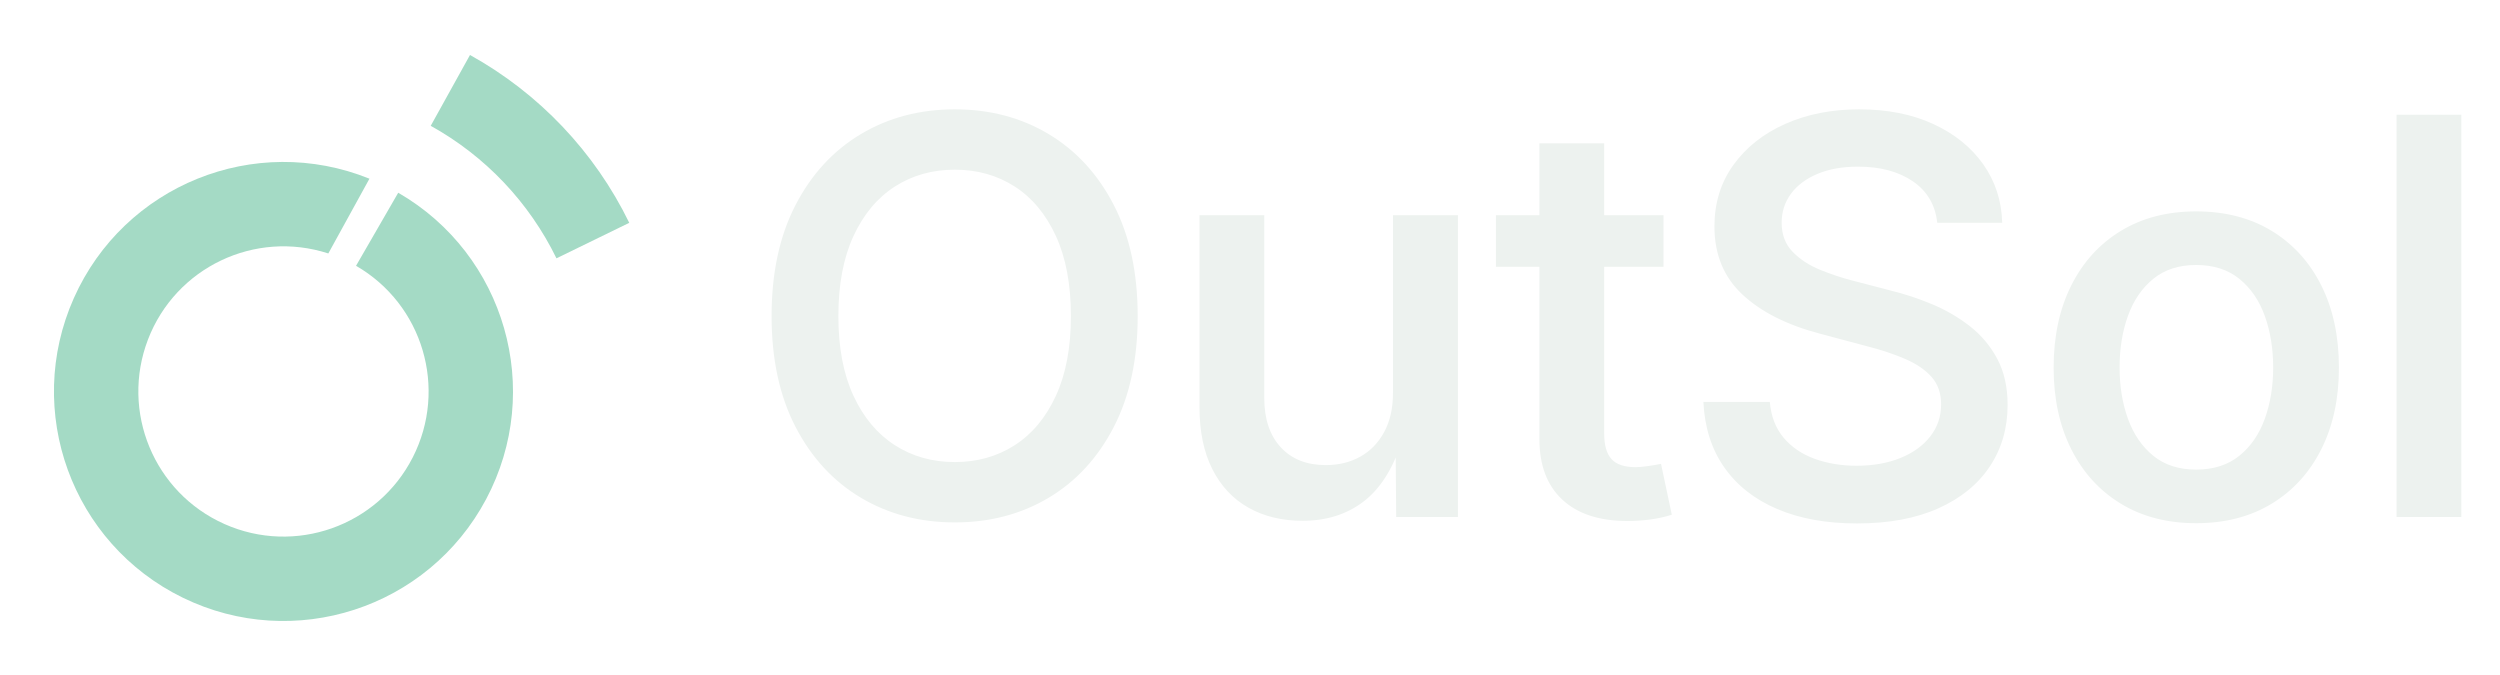
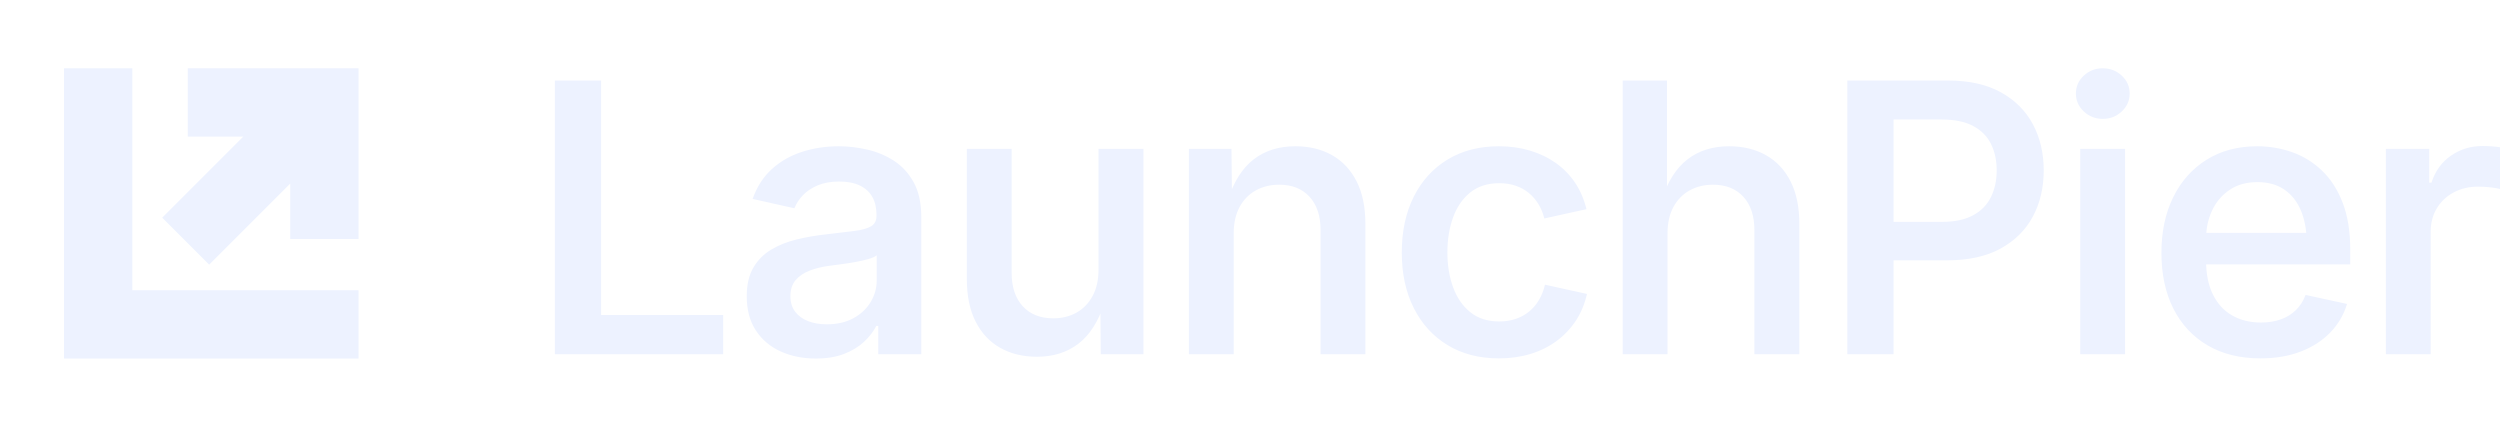
- <svg xmlns="http://www.w3.org/2000/svg" viewBox="0 0 370.4 100" role="img" aria-labelledby="outsol-lockup-mint-title" color="#A4DAC5">
-   <g fill="#A4DAC5">
-     <path d="M59.000 28.555A34 34 0 1 1 54.737 26.476L48.644 37.552A21.5 21.5 0 1 0 52.750 39.380Z" />
-     <path d="M69.634 8.147A57 57 0 0 1 93.231 33.013L82.446 38.273A45 45 0 0 0 63.816 18.642Z" />
+ <svg xmlns="http://www.w3.org/2000/svg" viewBox="0 0 585.718 100" fill="#EDF2FF" role="img" aria-label="LaunchPier">
+   <g>
+     <path d="M15 16H31V68H84V84H15Z" />
+     <path d="M44 16H84V56H68V43L49 62L38 51L57 32H44Z" />
  </g>
-   <g fill="#EDF2EF" transform="translate(110 17) scale(0.04)">
-     <path d="M786.7 1510Q592.46 1510 438.91 1418.71Q285.36 1327.43 196.66 1156.2Q107.96 984.97 107.96 746Q107.96 505.76 196.66 334.4Q285.36 163.03 438.91 71.52Q592.46 -20 786.7 -20Q980.94 -20 1133.99 71.52Q1287.04 163.03 1375.51 334.4Q1463.98 505.76 1463.98 746Q1463.98 985.24 1375.51 1156.47Q1287.04 1327.7 1133.99 1418.85Q980.94 1510 786.7 1510ZM786.7 1286.49Q911.06 1286.49 1008.03 1224.39Q1105 1162.29 1160.81 1041.45Q1216.62 920.61 1216.62 746Q1216.62 569.66 1160.81 448.69Q1105 327.71 1008.03 265.61Q911.06 203.51 786.7 203.51Q661.88 203.51 564.54 265.98Q467.2 328.44 411.26 449.42Q355.32 570.39 355.32 746Q355.32 920.61 411.26 1041.08Q467.2 1161.56 564.54 1224.02Q661.88 1286.49 786.7 1286.49ZM2074.85 1504Q1960.5 1504 1874.33 1455.48Q1788.15 1406.95 1740.52 1312.68Q1692.88 1218.41 1692.88 1082.54V372H1932.81V1048.91Q1932.81 1165.49 1993.79 1231.61Q2054.78 1297.73 2160.71 1297.73Q2232.61 1297.73 2288.68 1266.37Q2344.76 1235.02 2377.17 1174.94Q2409.58 1114.86 2409.58 1030.66V372H2650.24V1490H2421.44L2419.28 1214.95H2440.04Q2391.82 1363.85 2299.02 1433.93Q2206.22 1504 2074.85 1504ZM3411.65 372V563.25H2791V372ZM2951.98 106H3191.91V1181.37Q3191.91 1245.57 3219.04 1275.49Q3246.16 1305.4 3308.79 1305.4Q3326.06 1305.4 3354.72 1301.26Q3383.38 1297.13 3402.41 1293.13L3442.38 1481.57Q3403.32 1494 3360.93 1499.4Q3318.55 1504.81 3278.42 1504.81Q3121.81 1504.81 3036.9 1425.75Q2951.98 1346.68 2951.98 1201.58ZM4128.15 1513.84Q3958.24 1513.84 3832.72 1460.36Q3707.2 1406.87 3636.69 1306.22Q3566.18 1205.56 3559.34 1063.83H3805.36Q3812.28 1143.51 3856.29 1195.98Q3900.3 1248.46 3971.13 1274.28Q4041.96 1300.11 4126.53 1300.11Q4217.81 1300.11 4288.46 1271.7Q4359.1 1243.29 4399.49 1191.79Q4439.87 1140.29 4439.87 1072.63Q4439.87 1010.89 4404.5 971.15Q4369.13 931.42 4306.99 904.58Q4244.85 877.74 4164.04 857.09L3992.14 811.22Q3807.55 762.65 3703.91 665.89Q3600.26 569.14 3600.26 413.85Q3600.26 283.53 3670.69 185.79Q3741.12 88.05 3862.39 34.02Q3983.65 -20 4136.56 -20Q4292.74 -20 4410.73 34.29Q4528.73 88.59 4595.85 183.49Q4662.97 278.39 4666.16 400.3H4425.62Q4414.78 301.01 4335.26 246.64Q4255.73 192.27 4132.18 192.27Q4045.36 192.27 3981.63 219.18Q3917.9 246.09 3883.57 292.9Q3849.24 339.71 3849.24 399.72Q3849.24 466.11 3890.18 507.94Q3931.13 549.77 3991.69 574.38Q4052.25 598.99 4110.57 613.99L4252.28 650.94Q4329.28 669.64 4406.1 701.69Q4482.92 733.74 4546.36 783.21Q4609.79 832.68 4647.97 904.32Q4686.16 975.95 4686.16 1074.82Q4686.16 1203.57 4620.23 1302.79Q4554.3 1402 4429.52 1457.92Q4304.74 1513.84 4128.15 1513.84ZM5384.56 1512.92Q5224.46 1512.92 5105.78 1440.79Q4987.09 1368.65 4921.88 1238.79Q4856.66 1108.92 4856.66 936.92Q4856.66 762.73 4921.88 632.5Q4987.09 502.27 5105.78 430.13Q5224.46 358 5384.56 358Q5545.39 358 5664.17 430.13Q5782.95 502.27 5848.16 632.5Q5913.38 762.73 5913.38 936.92Q5913.38 1108.92 5848.16 1238.79Q5782.95 1368.65 5664.17 1440.79Q5545.39 1512.92 5384.56 1512.92ZM5384.56 1314.4Q5481.09 1314.4 5544.51 1263.14Q5607.92 1211.89 5638.87 1126.03Q5669.83 1040.17 5669.83 936.38Q5669.83 831.59 5638.87 745.4Q5607.92 659.22 5544.51 607.87Q5481.09 556.52 5384.56 556.52Q5288.49 556.52 5225.66 607.87Q5162.84 659.22 5131.89 745.04Q5100.94 830.86 5100.94 936.38Q5100.94 1040.17 5131.89 1126.03Q5162.84 1211.89 5225.66 1263.14Q5288.49 1314.4 5384.56 1314.4ZM6366.81 0V1490H6126.88V0Z" />
+   <g transform="translate(130 16) scale(.068)">
+     <path d="M0.0 985.005V42.123H159.229V849.902H579.83V985.005ZM899.076 1000.0Q831.816 1000.0 777.807 975.508Q723.798 951.016 692.436 903.201Q661.074 855.386 661.074 785.595Q661.074 725.574 683.845 686.695Q706.616 647.815 745.433 624.708Q784.249 601.6 832.52 589.84Q880.79 578.08 931.789 572.481Q993.977 565.348 1032.659 560.372Q1071.341 555.395 1089.731 544.182Q1108.12 532.969 1108.12 508.664V505.232Q1108.12 468.406 1093.581 442.909Q1079.041 417.411 1050.508 403.782Q1021.976 390.154 979.724 390.154Q936.753 390.154 905.421 403.423Q874.089 416.692 854.357 437.598Q834.626 458.503 825.24 482.272L681.324 450.029Q703.615 386.94 747.805 347Q791.995 307.061 851.6 287.864Q911.205 268.668 978.564 268.668Q1025.482 268.668 1075.283 279.853Q1125.084 291.038 1167.53 318.173Q1209.976 345.307 1236.228 392.796Q1262.479 440.284 1262.479 513.342V985.005H1114.21V887.725H1107.345Q1092.588 916.778 1065.008 942.493Q1037.428 968.207 996.306 984.104Q955.183 1000.0 899.076 1000.0ZM936.733 882.072Q990.173 882.072 1028.644 861.037Q1067.114 840.002 1087.981 805.372Q1108.849 770.742 1108.849 730.809V644.204Q1100.977 651.155 1081.026 656.979Q1061.074 662.804 1035.936 667.32Q1010.798 671.835 986.829 675.043Q962.86 678.25 946.772 680.33Q908.919 685.21 878.086 697.004Q847.252 708.797 829.381 729.976Q811.511 751.155 811.511 785.276Q811.511 817.059 827.761 838.55Q844.012 860.04 872.18 871.056Q900.348 882.072 936.733 882.072ZM1661.263 993.864Q1588.845 993.864 1534.284 963.072Q1479.724 932.28 1449.574 872.614Q1419.425 812.948 1419.425 727.184V277.527H1573.784V705.119Q1573.784 778.368 1612.077 819.916Q1650.37 861.465 1716.937 861.465Q1762.095 861.465 1797.267 841.776Q1832.439 822.088 1852.755 784.385Q1873.071 746.682 1873.071 693.854V277.527H2027.88V985.005H1880.78L1879.323 810.781H1892.323Q1861.968 904.665 1803.358 949.264Q1744.747 993.864 1661.263 993.864ZM2338.847 568.678V985.005H2184.488V277.527H2331.137L2333.046 451.751H2319.594Q2349.498 358.768 2407.659 313.718Q2465.819 268.668 2551.105 268.668Q2623.706 268.668 2677.95 299.46Q2732.194 330.252 2762.343 389.693Q2792.493 449.134 2792.493 535.348V985.005H2638.134V557.413Q2638.134 484.164 2600.066 442.616Q2561.998 401.068 2495.431 401.068Q2450.456 401.068 2414.967 420.756Q2379.479 440.444 2359.163 477.831Q2338.847 515.218 2338.847 568.678ZM3252.602 999.463Q3150.949 999.463 3075.759 953.81Q3000.569 908.157 2959.25 825.983Q2917.93 743.809 2917.93 634.967Q2917.93 524.772 2959.25 442.373Q3000.569 359.974 3075.759 314.321Q3150.949 268.668 3252.602 268.668Q3310.237 268.668 3359.808 283.597Q3409.379 298.526 3448.854 326.437Q3488.328 354.349 3515.174 394.562Q3542.02 434.775 3554.206 485.343L3409.014 517.444Q3402.332 490.051 3388.607 467.726Q3374.883 445.4 3355.243 429.269Q3335.602 413.137 3310.047 404.508Q3284.491 395.879 3253.696 395.879Q3193.573 395.879 3154.024 427.705Q3114.475 459.531 3094.787 513.452Q3075.099 567.373 3075.099 634.602Q3075.099 700.749 3094.787 754.627Q3114.475 808.505 3154.024 840.378Q3193.573 872.252 3253.696 872.252Q3284.942 872.252 3310.948 863.307Q3336.954 854.361 3357.136 837.688Q3377.318 821.015 3391.042 797.515Q3404.767 774.015 3411.267 745.539L3556.008 777.457Q3544.273 829.473 3517.202 870.319Q3490.13 911.165 3450.522 940.16Q3410.913 969.155 3360.801 984.309Q3310.688 999.463 3252.602 999.463ZM3833.536 568.678V985.005H3679.176V42.123H3831.713V451.751H3814.283Q3844.187 358.768 3902.347 313.718Q3960.508 268.668 4045.794 268.668Q4118.395 268.668 4172.864 299.46Q4227.333 330.252 4257.483 389.693Q4287.632 449.134 4287.632 535.348V985.005H4132.822V557.413Q4132.822 484.164 4094.755 442.616Q4056.687 401.068 3990.12 401.068Q3945.144 401.068 3909.656 420.756Q3874.168 440.444 3853.852 477.831Q3833.536 515.218 3833.536 568.678ZM4453.059 985.005V42.123H4799.844Q4908.494 42.123 4981.872 82.671Q5055.249 123.219 5092.471 193.116Q5129.692 263.013 5129.692 351.914Q5129.692 440.997 5092.197 510.889Q5054.703 580.781 4980.913 621.19Q4907.123 661.598 4797.743 661.598H4565.109V529.132H4778.746Q4845.034 529.132 4886.77 506.237Q4928.505 483.342 4948.069 443.193Q4967.633 403.045 4967.633 351.914Q4967.633 300.418 4948.069 260.811Q4928.505 221.205 4886.544 198.808Q4844.584 176.411 4777.844 176.411H4612.288V985.005ZM5255.497 985.005V277.527H5409.856V985.005ZM5332.945 174.297Q5295.023 174.297 5267.782 148.677Q5240.542 123.057 5240.542 87.189Q5240.542 50.588 5267.782 25.294Q5295.023 0.0 5332.945 0.0Q5371.266 0.0 5398.532 25.275Q5425.799 50.549 5425.799 87.179Q5425.799 123.076 5398.532 148.687Q5371.266 174.297 5332.945 174.297ZM5876.284 999.463Q5770.671 999.463 5694.13 954.539Q5617.588 909.615 5576.403 827.983Q5535.218 746.351 5535.218 635.868Q5535.218 526.843 5575.818 444.219Q5616.419 361.594 5690.703 315.131Q5764.986 268.668 5864.999 268.668Q5928.244 268.668 5985.897 289.158Q6043.55 309.648 6088.619 352.737Q6133.687 395.826 6159.719 463.354Q6185.75 530.882 6185.75 625.14V675.698H5612.784V567.121H6107.785L6035.678 600.735Q6035.678 538.78 6016.488 491.782Q5997.299 444.784 5959.552 418.466Q5921.806 392.148 5865.728 392.148Q5809.651 392.148 5770.102 418.917Q5730.553 445.685 5709.787 489.98Q5689.02 534.274 5689.02 587.669V662.333Q5689.02 731.69 5712.677 779.503Q5736.335 827.316 5779.09 851.65Q5821.846 875.983 5878.192 875.983Q5915.402 875.983 5945.838 865.326Q5976.274 854.67 5998.22 833.404Q6020.166 812.139 6031.815 780.807L6174.724 811.911Q6157.906 867.982 6117.032 910.213Q6076.158 952.443 6015.159 975.953Q5954.159 999.463 5876.284 999.463ZM6308.487 985.005V277.527H6457.956V394.023H6465.55Q6484.985 334.039 6532.924 300.903Q6580.863 267.767 6642.139 267.767Q6655.889 267.767 6673.017 268.946Q6690.146 270.126 6701.729 272.034V415.91Q6692.658 413.005 6670.312 410.382Q6647.967 407.76 6626.097 407.76Q6579.299 407.76 6542.123 427.684Q6504.946 447.607 6483.896 482.622Q6462.846 517.636 6462.846 563.543V985.005Z" />
  </g>
</svg>
